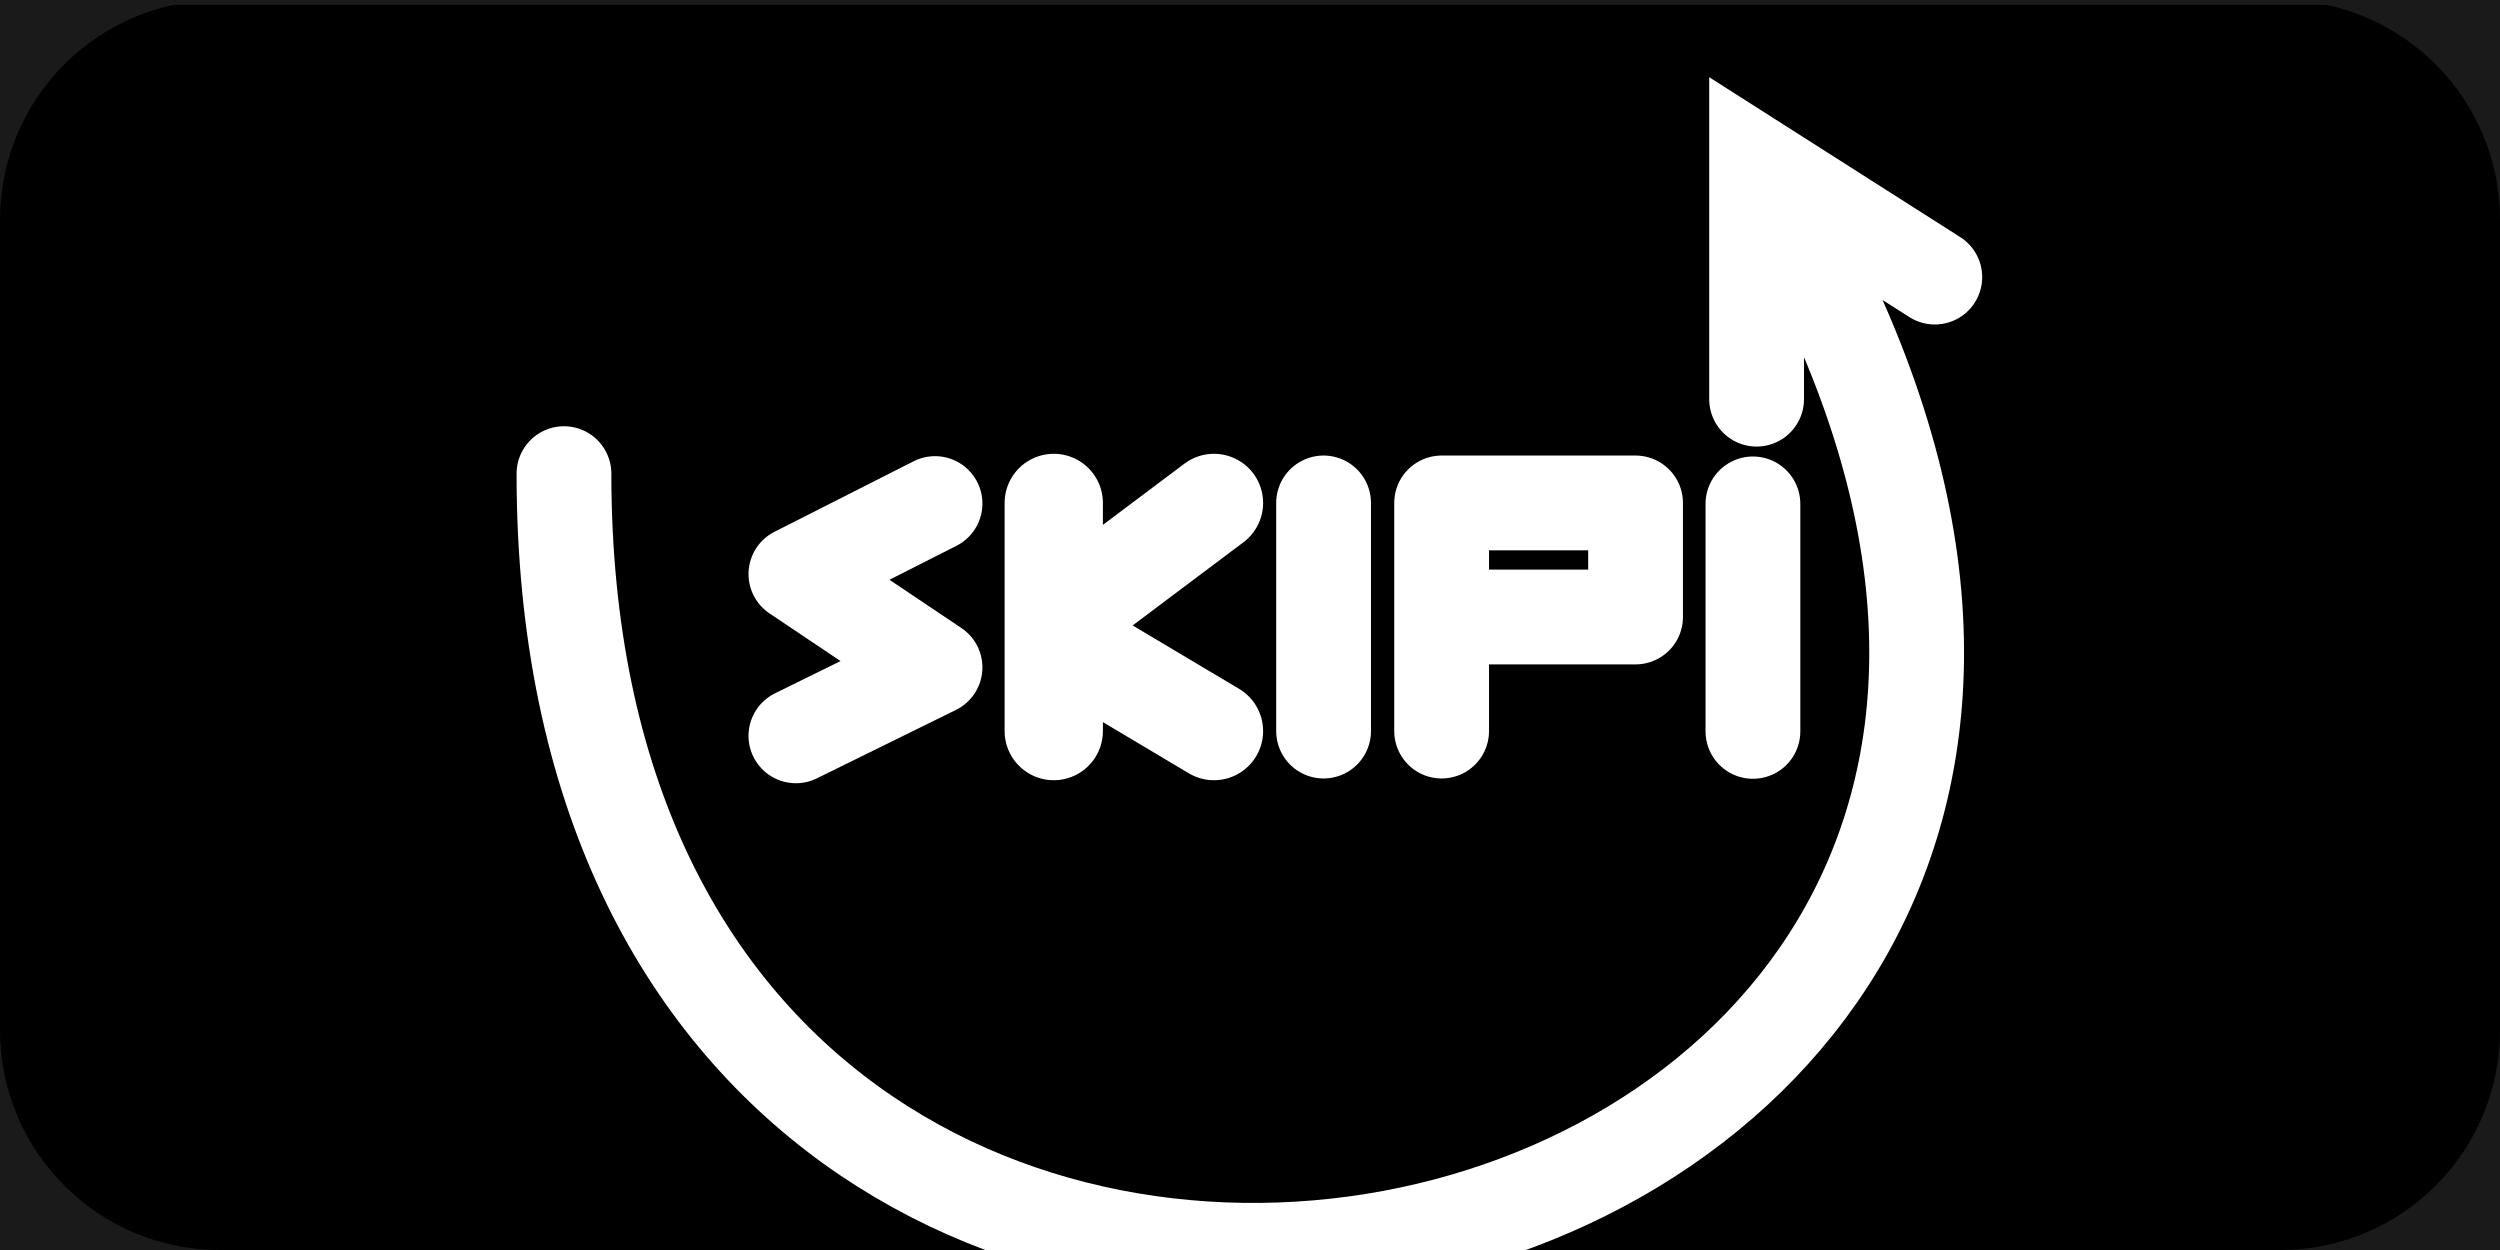
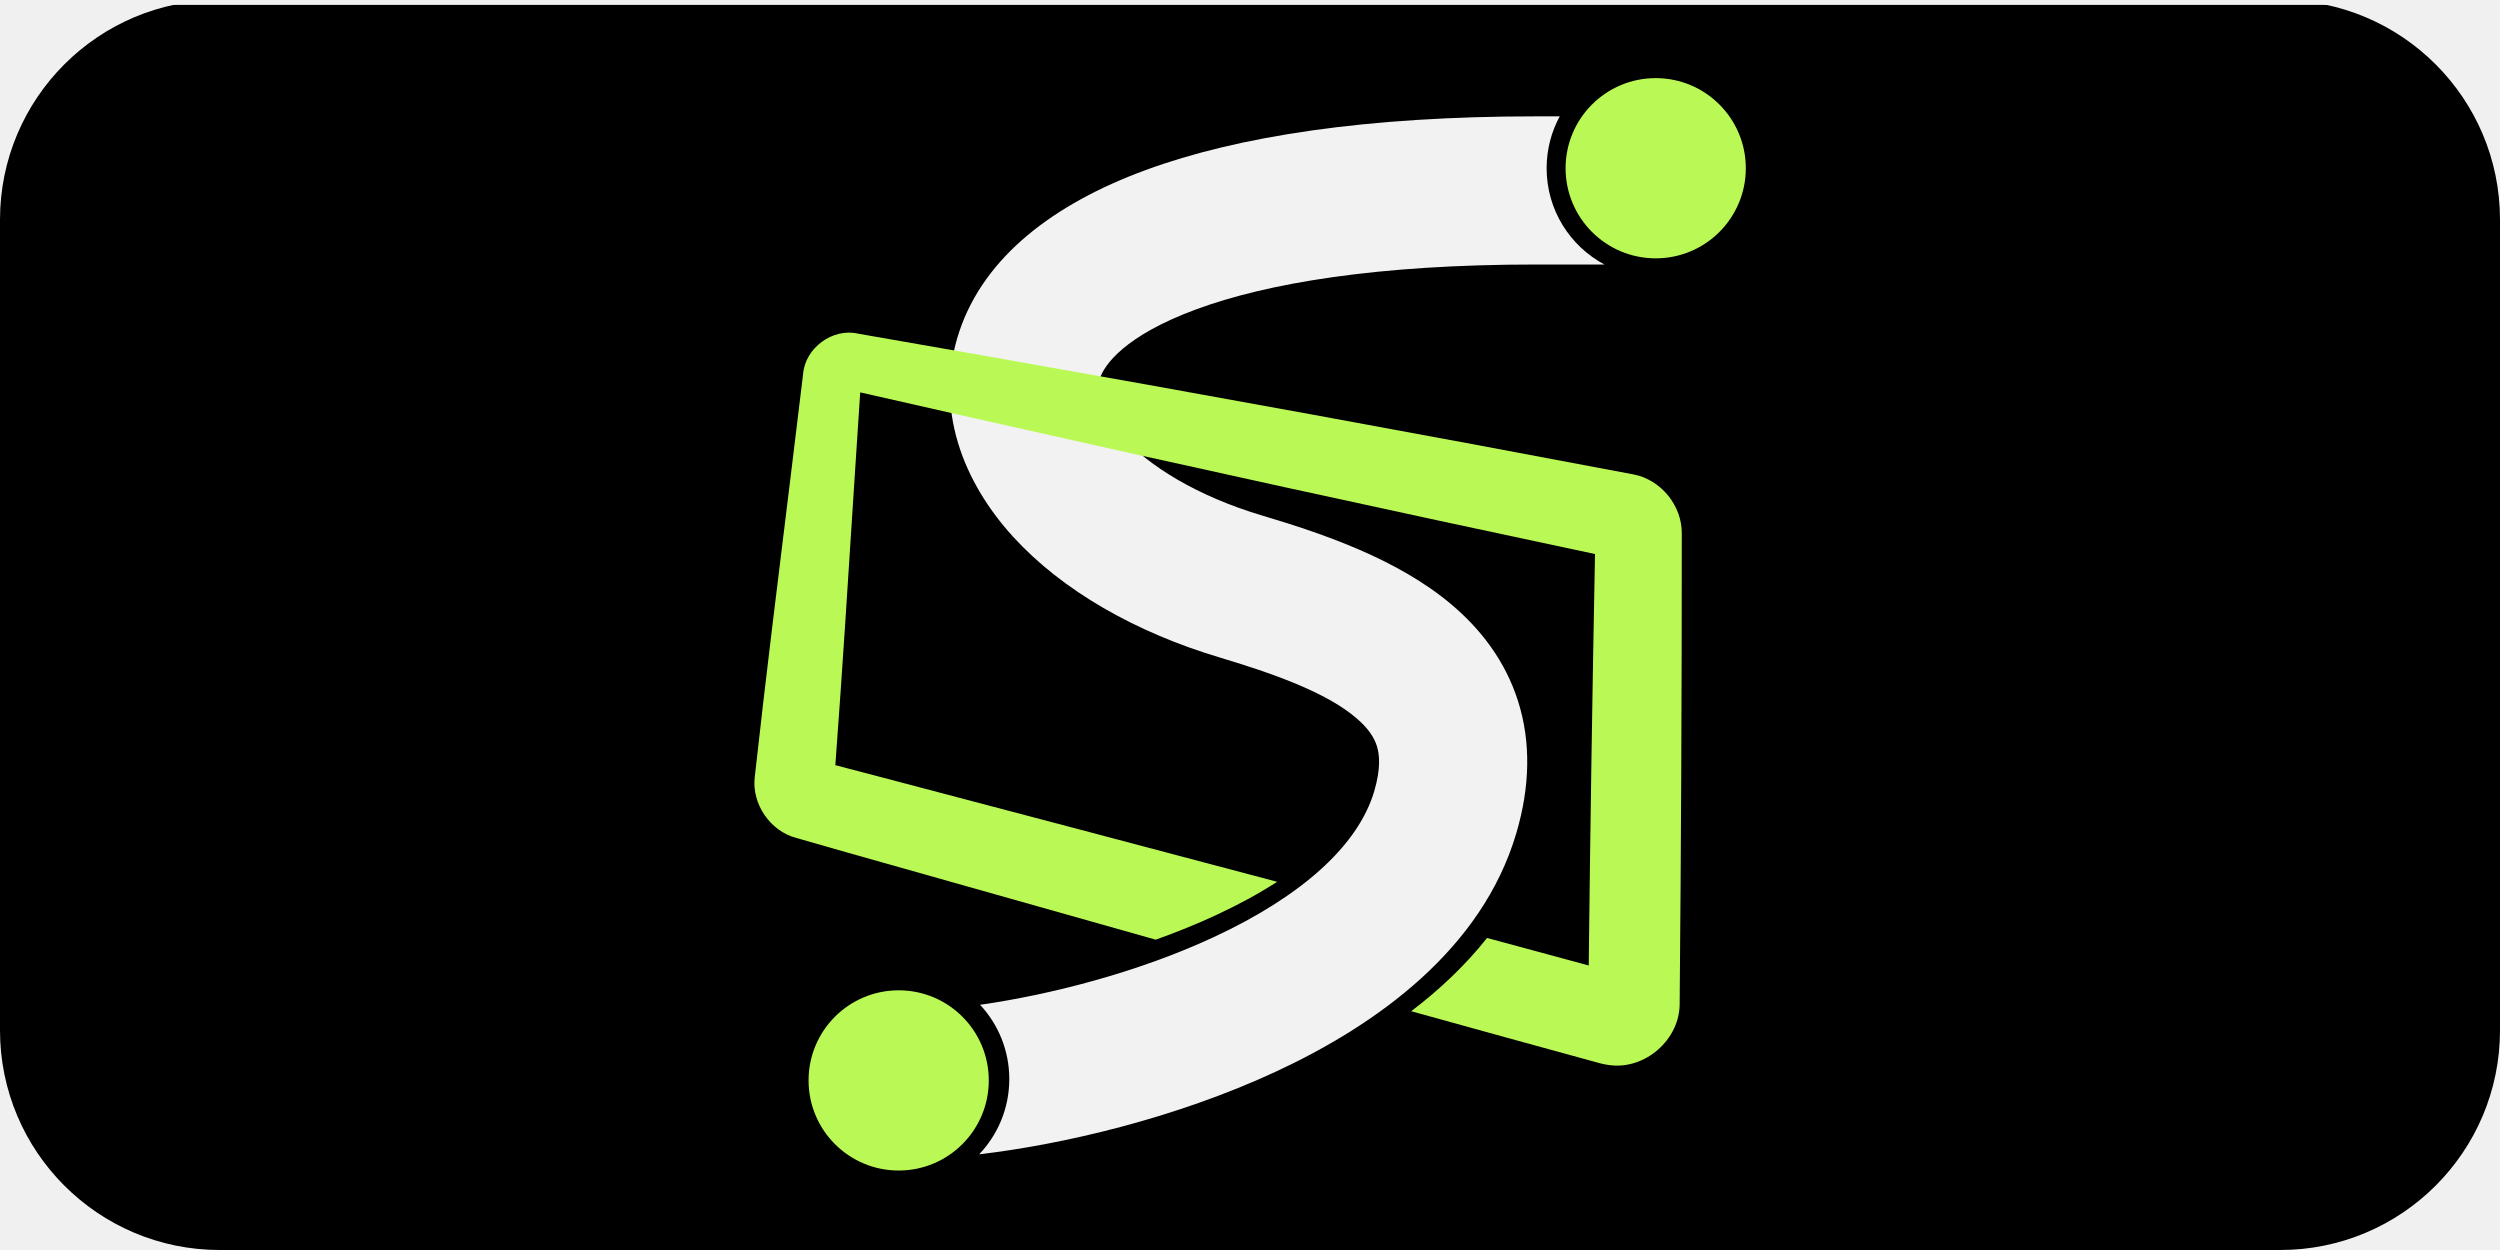
<svg xmlns="http://www.w3.org/2000/svg" width="1024" height="512" viewBox="0 0 1024 512" fill="none">
-   <g clip-path="url(#clip0_181_637)">
-     <path d="M1024 0H0V512H1024V0Z" fill="#1A1A1A" />
-     <mask id="mask0_181_637" style="mask-type:luminance" maskUnits="userSpaceOnUse" x="0" y="0" width="1024" height="512">
+   <g clip-path="url(#clip0_316_627)">
+     <mask id="mask0_316_627" style="mask-type:luminance" maskUnits="userSpaceOnUse" x="0" y="0" width="1024" height="512">
      <path d="M1024 0H0V512H1024V0Z" fill="white" />
    </mask>
-     <g mask="url(#mask0_181_637)">
-       <mask id="mask1_181_637" style="mask-type:luminance" maskUnits="userSpaceOnUse" x="0" y="0" width="1024" height="512">
-         <rect width="1024" height="512" rx="90" fill="white" />
+     <g mask="url(#mask0_316_627)">
+       <mask id="mask1_316_627" style="mask-type:luminance" maskUnits="userSpaceOnUse" x="0" y="0" width="1024" height="512">
+         <path d="M1024 0H0V512H1024V0Z" fill="white" />
      </mask>
-       <g mask="url(#mask1_181_637)">
-         <path d="M1024 2H0V514H1024V2Z" fill="black" />
-         <path d="M382.987 206.251L326 235.135L382.987 273.365L326 301.4" stroke="white" stroke-width="38.819" stroke-linecap="round" stroke-linejoin="round" />
-         <path d="M431.62 206V299.45M431.62 255.274L497.241 206M431.62 260.371L497.241 299.45" stroke="white" stroke-width="40.256" stroke-linecap="round" stroke-linejoin="round" />
-         <path d="M542.139 206V299.45" stroke="white" stroke-width="38.819" stroke-linecap="round" stroke-linejoin="round" />
-         <path d="M590.491 299.45V206H669.927V252.725H590.491" stroke="white" stroke-width="38.819" stroke-linecap="round" stroke-linejoin="round" />
-         <path d="M718 206.389V299.578" stroke="white" stroke-width="38.819" stroke-linecap="round" stroke-linejoin="round" />
-         <path d="M719.5 67C1012 541 231 715.326 231 194M792.5 113.5L719.5 67V163.5" stroke="white" stroke-width="38.82" stroke-linecap="round" />
+       <g mask="url(#mask1_316_627)">
+         <mask id="mask2_316_627" style="mask-type:luminance" maskUnits="userSpaceOnUse" x="0" y="0" width="1024" height="512">
+           <path d="M934 0H90C40.294 0 0 40.294 0 90V422C0 471.706 40.294 512 90 512H934C983.706 512 1024 471.706 1024 422V90C1024 40.294 983.706 0 934 0Z" fill="white" />
+         </mask>
+         <g mask="url(#mask2_316_627)">
+           <path d="M1024 2H0V514H1024V2Z" fill="#000000" />
+           <circle cx="368.096" cy="442.54" r="36.908" fill="#BAF955" />
+           <circle cx="678.175" cy="68.908" r="36.908" fill="#BAF955" />
+           <path d="M638.866 47.657C635.443 53.977 633.498 61.215 633.498 68.907C633.498 85.986 643.083 100.824 657.165 108.343H629C563.936 108.343 519.068 116.003 490.115 126.646C460.513 137.527 452.333 149.546 450.503 154.981C449.11 159.118 448.963 167.07 459.765 178.914C470.598 190.793 490.004 203.128 517.156 211.222C541.647 218.521 572.423 228.917 594.586 247.656C606.272 257.537 616.541 270.507 621.841 287.336C627.167 304.25 626.631 322.392 621.129 341.121C607.054 389.034 563.64 419.837 522.828 438.831C481.471 458.079 435.178 468.81 401.068 472.804C408.711 464.786 413.404 453.932 413.404 441.98C413.404 430.228 408.864 419.537 401.444 411.561C429.568 407.544 465.669 398.497 497.222 383.812C533.46 366.947 556.403 346.147 562.904 324.017C565.679 314.571 565.018 308.932 563.958 305.564C562.871 302.112 560.49 298.298 555.403 293.997C544.02 284.373 524.755 276.811 499.821 269.379C465.019 259.006 435 241.819 414.924 219.805C394.817 197.756 382.276 167.439 392.989 135.618C403.266 105.095 431.692 83.465 469.179 69.686C507.316 55.667 560.023 47.657 629 47.657H638.866Z" fill="#F2F2F2" />
+           <path d="M328.938 153.293C329.777 142.43 341.16 134.202 351.58 136.69C369.112 139.729 386.641 142.791 404.164 145.875C492.531 161.431 580.782 177.568 668.916 194.289C680.326 196.373 689.104 207.208 688.854 218.761C688.868 282.832 688.581 346.779 687.991 410.842C688.198 425.701 673.831 438.447 658.898 436.22C657.693 436.065 656.518 435.828 655.37 435.515C629.576 428.467 603.8 421.355 578.036 414.197C589.445 405.509 600.082 395.557 609.096 384.19C622.982 387.934 636.865 391.691 650.742 395.467C651.368 339.263 652.225 283.138 653.317 226.931C568.456 208.934 483.704 190.394 399.062 171.308C383.485 167.796 367.911 164.264 352.342 160.714C351.534 172.771 350.75 184.83 349.974 196.889C347.473 235.742 345.05 274.602 342.153 313.417C346.64 314.582 351.126 315.752 355.608 316.934C411.454 331.657 467.308 346.347 523.122 361.184C515.864 365.87 507.578 370.415 498.256 374.753C490.2 378.503 481.83 381.877 473.368 384.889C431.174 373.003 388.996 361.058 346.813 349.131C339.944 347.189 333.08 345.225 326.221 343.243C315.475 340.45 307.868 329.304 309.14 318.353C313.713 277.02 318.87 235.741 323.938 194.455C325.623 180.736 327.298 167.016 328.938 153.293Z" fill="#BAF955" />
+         </g>
      </g>
    </g>
  </g>
  <defs>
-     <clipPath id="clip0_181_637">
+     <clipPath id="clip0_316_627">
      <rect width="1024" height="512" fill="white" />
    </clipPath>
  </defs>
</svg>
